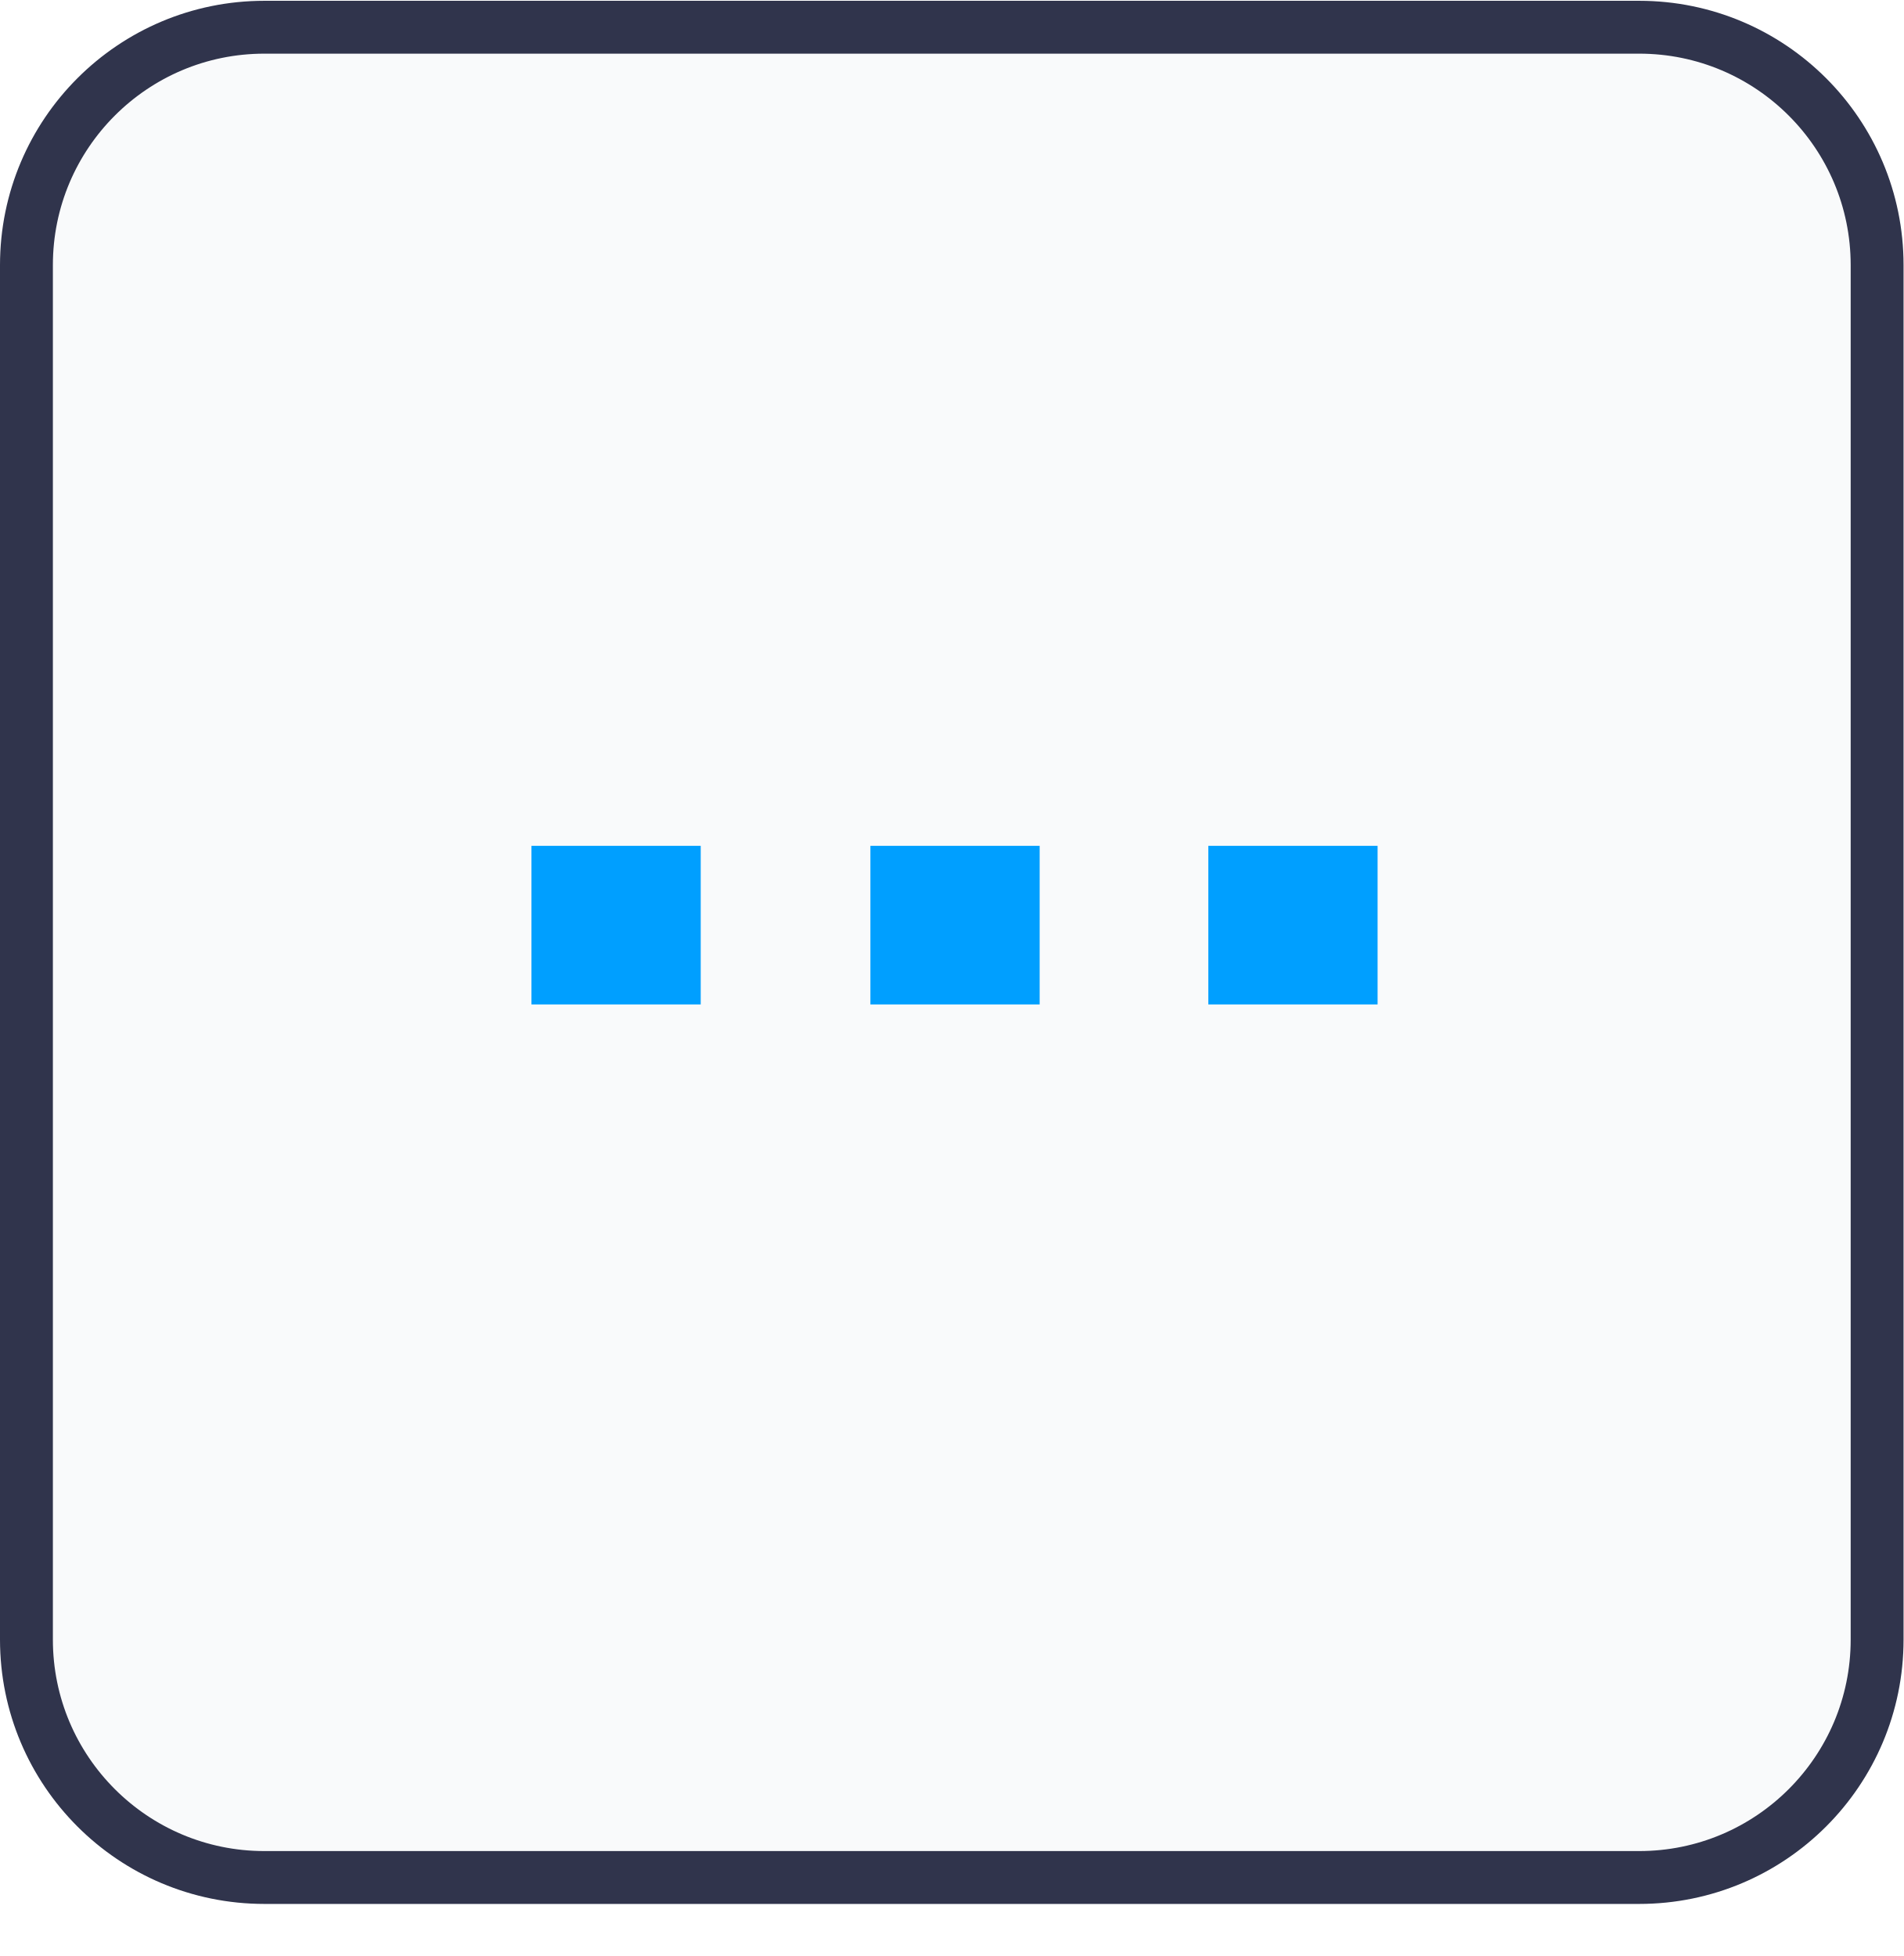
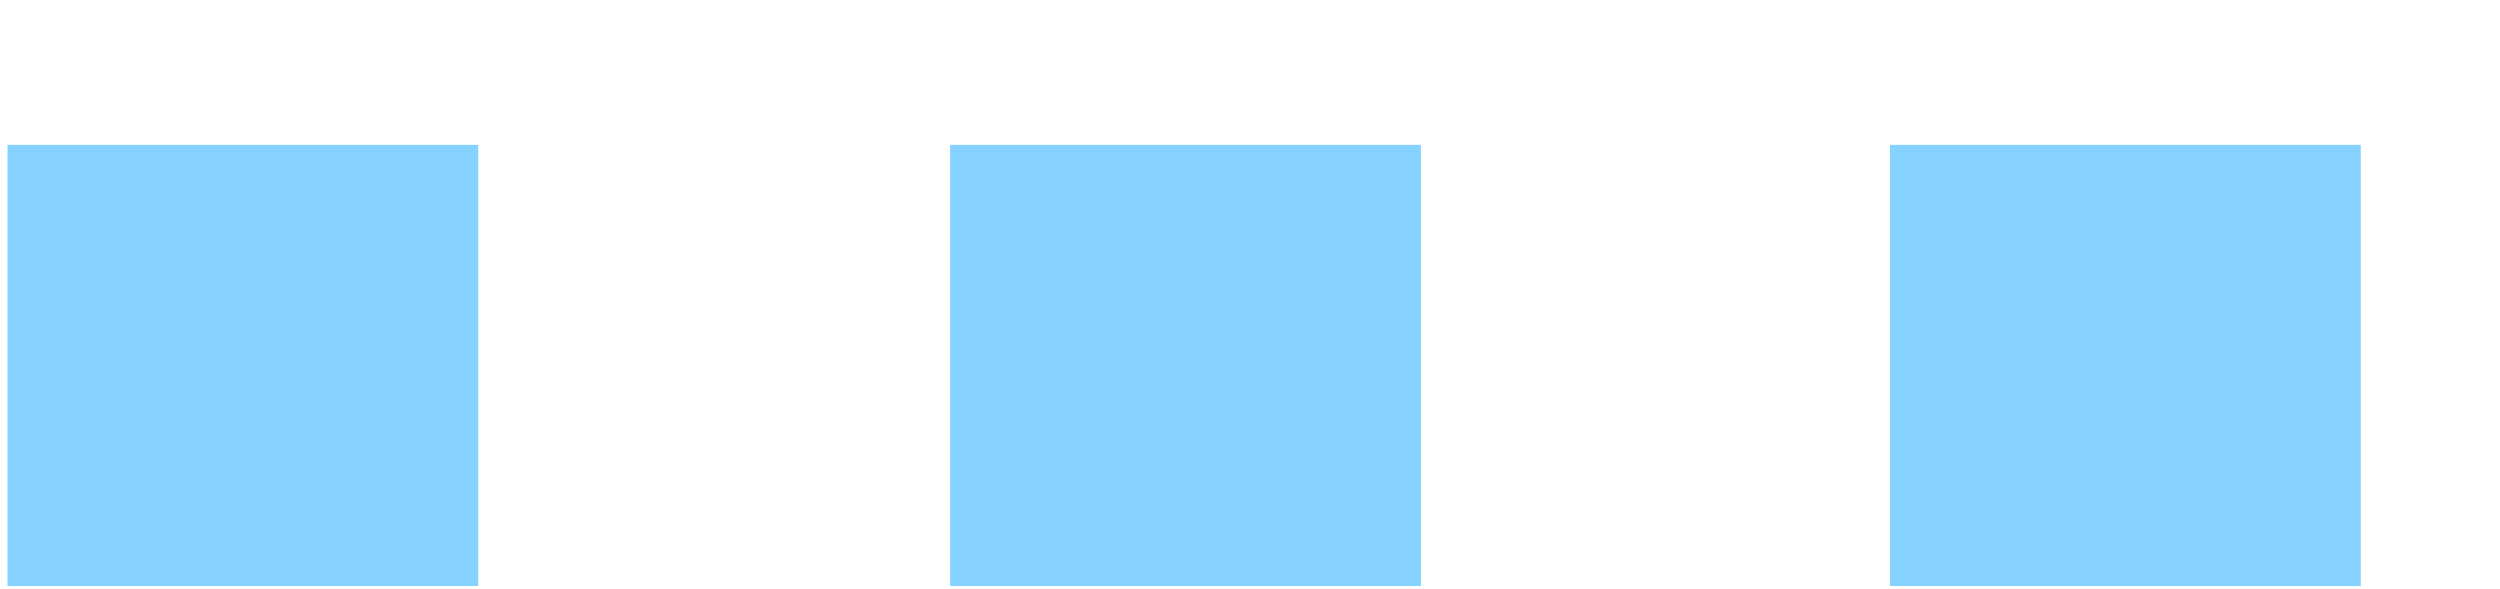
- <svg xmlns="http://www.w3.org/2000/svg" width="36" height="37" viewBox="0 0 36 37" fill="none">
-   <rect x="0.5" y="0.515" width="35" height="35" rx="4.5" fill="#9EA7BA" fill-opacity="0.06" />
-   <rect x="10.051" y="16" width="3.201" height="3" fill="#009FFF" />
-   <rect x="16.461" y="16" width="3.201" height="3" fill="#009FFF" />
-   <rect x="22.852" y="16" width="3.201" height="3" fill="#009FFF" />
-   <rect x="0.5" y="0.515" width="35" height="35" rx="4.5" stroke="#30344C" />
+ <svg xmlns="http://www.w3.org/2000/svg" width="17" height="4" viewBox="0 0 17 4" fill="none">
+   <rect x="0.051" y="0.985" width="3.201" height="3" fill="#85D1FF" />
+   <rect x="6.461" y="0.985" width="3.201" height="3" fill="#85D1FF" />
+   <rect x="12.852" y="0.985" width="3.201" height="3" fill="#85D1FF" />
</svg>
